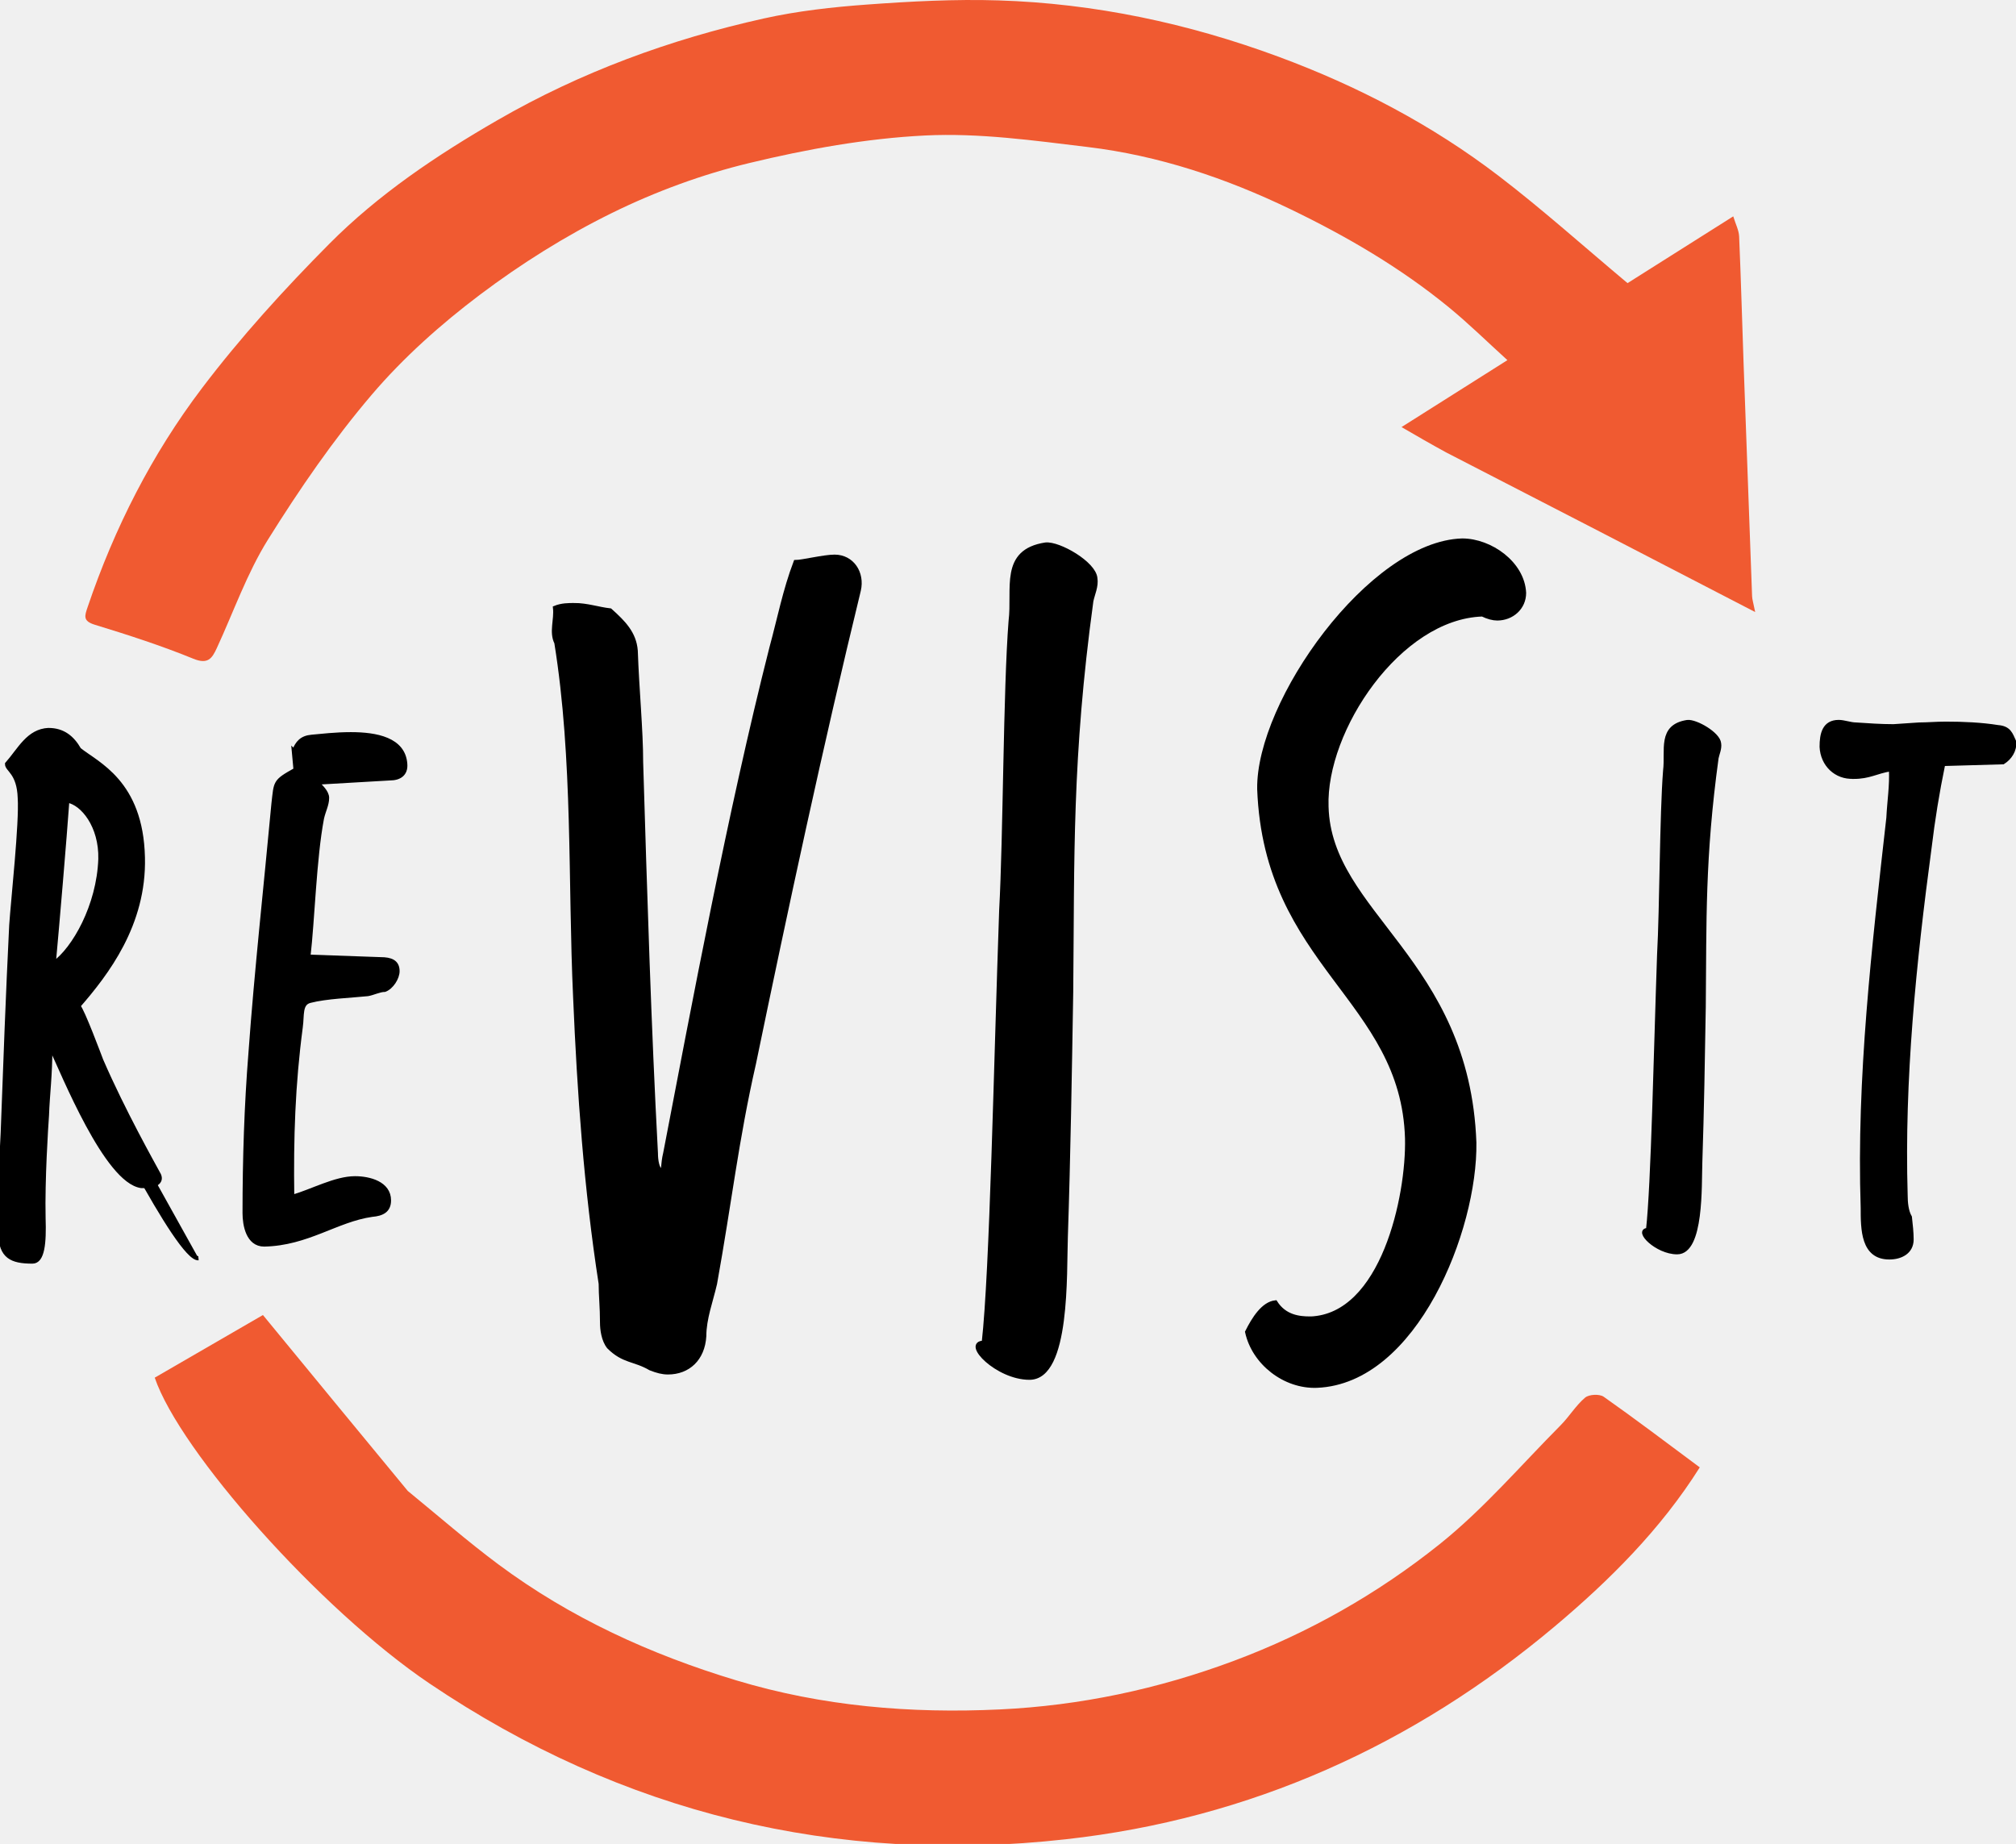
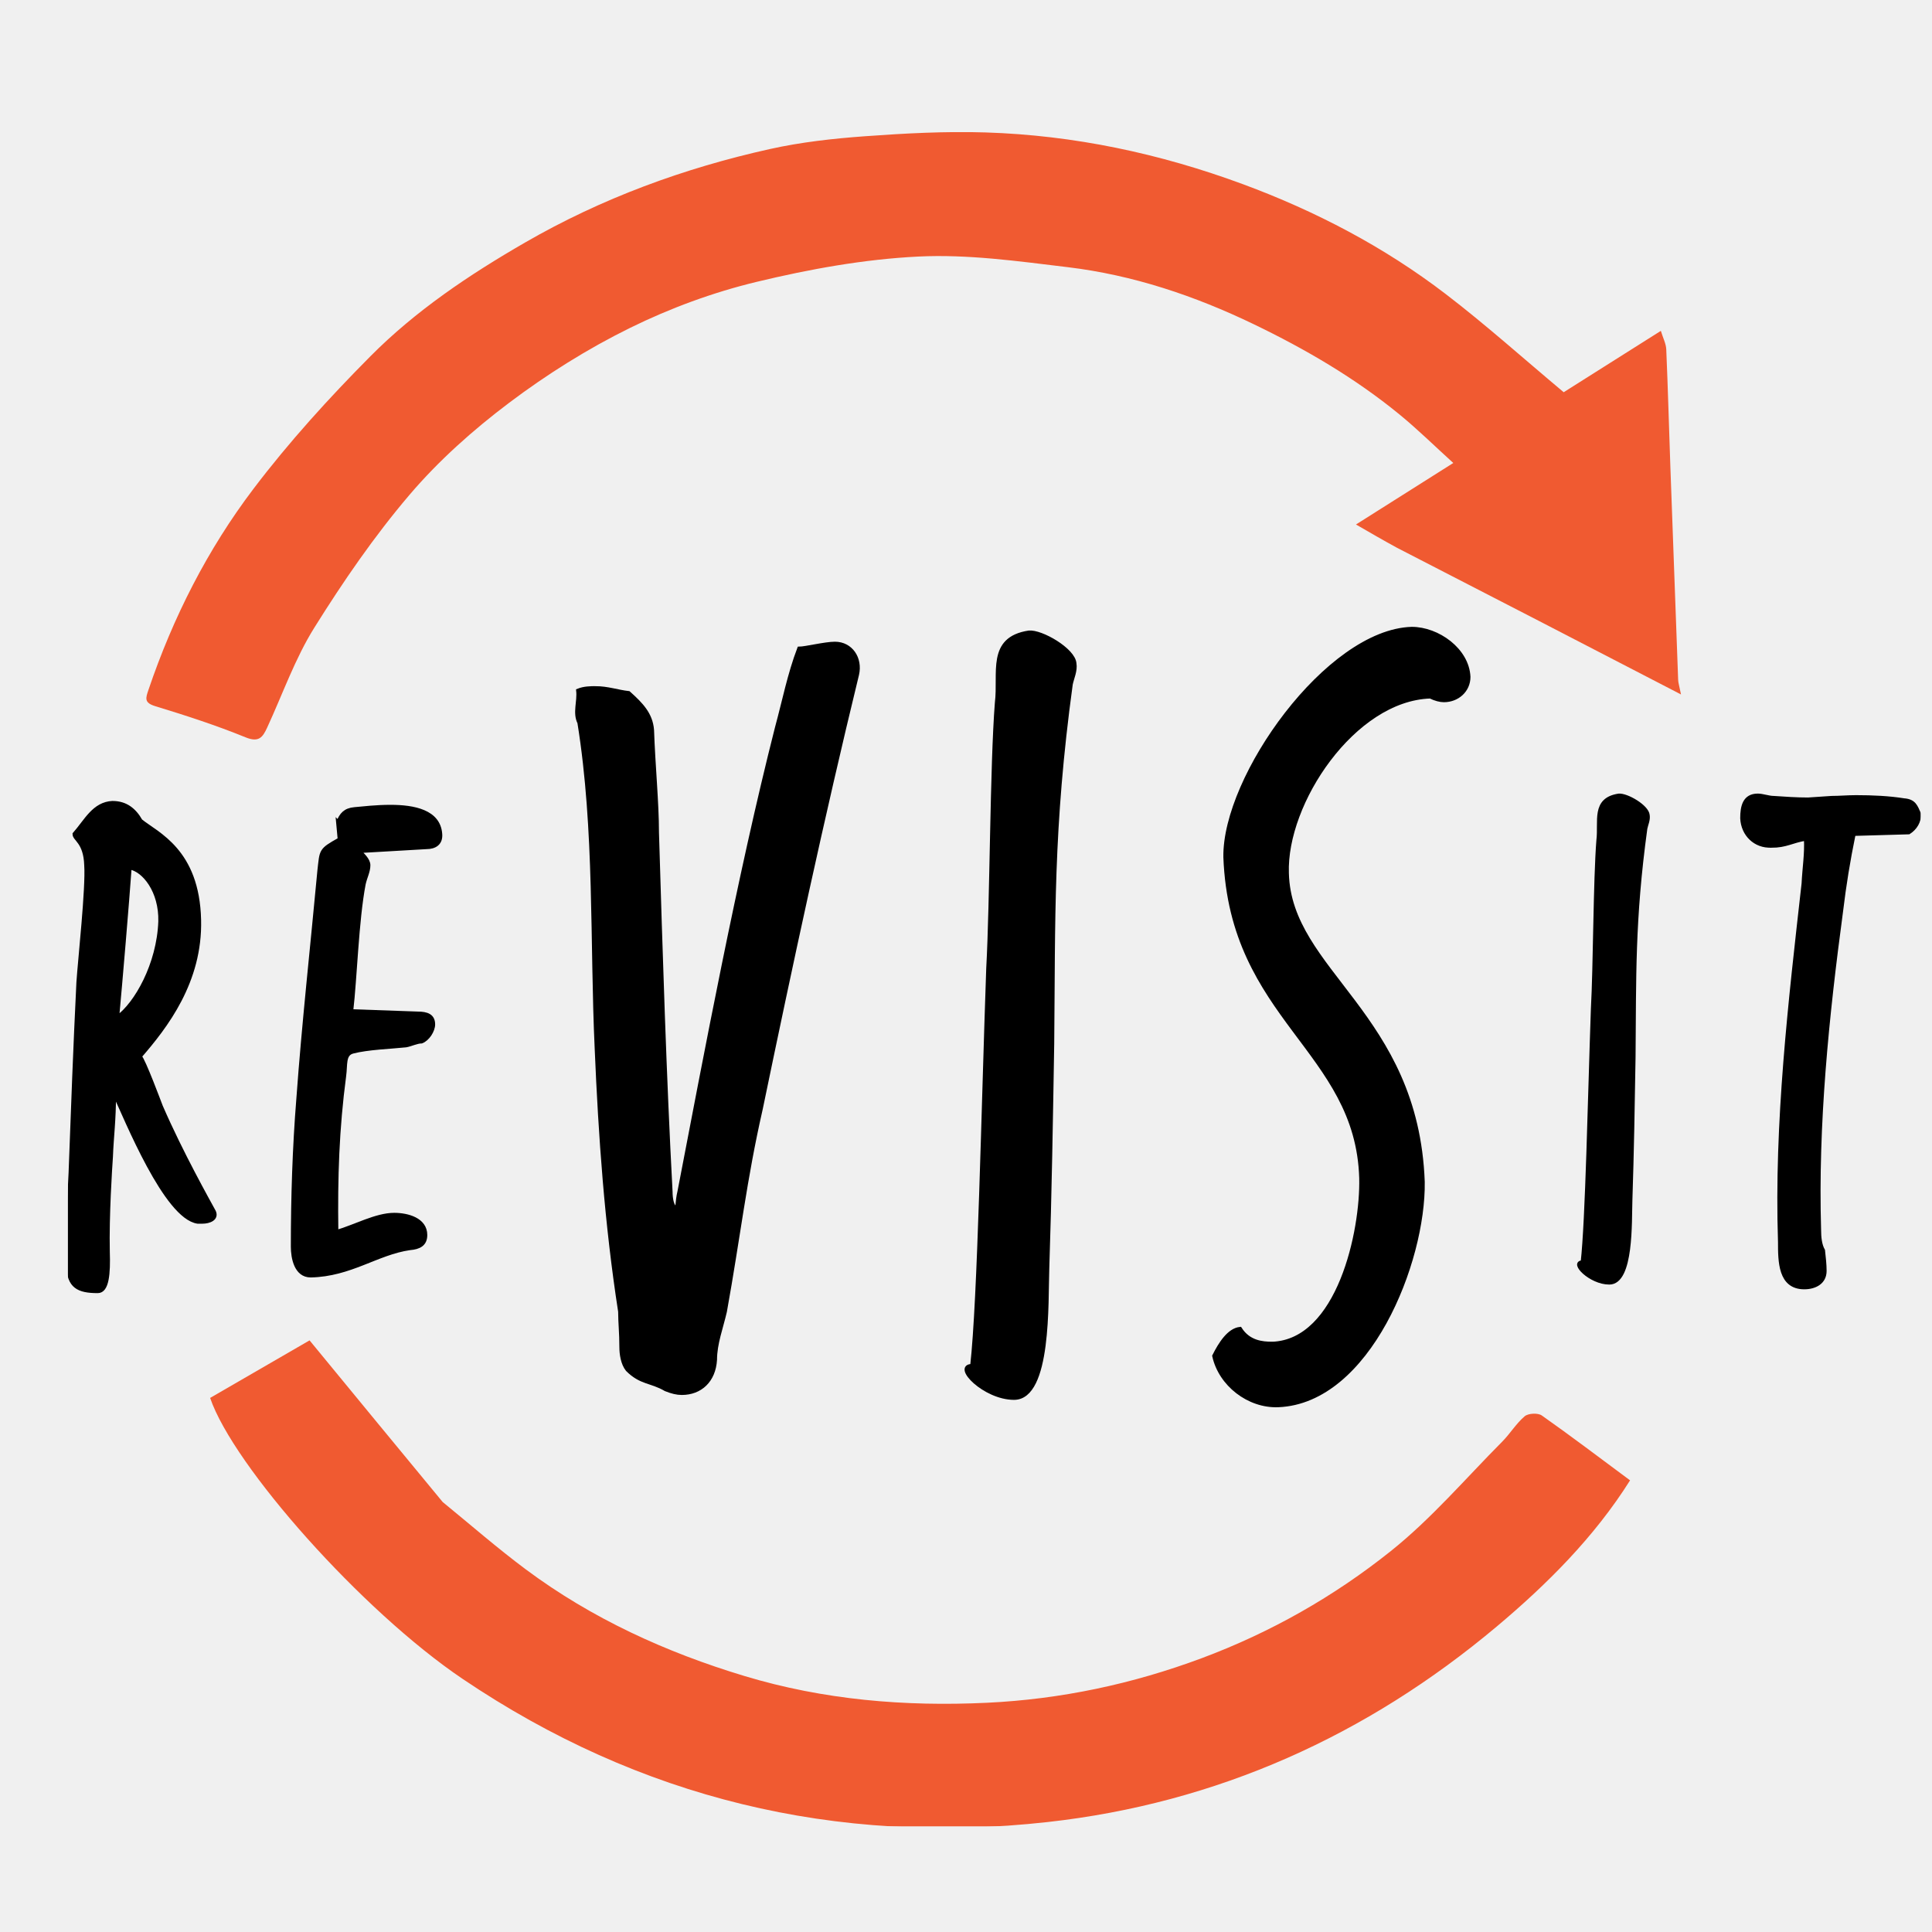
- <svg xmlns="http://www.w3.org/2000/svg" width="481" height="440" viewBox="0 0 481 440" fill="none">
-   <style>
-     #favicon__letters{
-         fill:black;
-         stroke:black;
- 
-     }
-     @media (prefers-color-scheme: dark){
-         #favicon__letters{
-             fill:white;
-             stroke:white;
-         }
-     }
- </style>
-   <g clip-path="url(#clip0_43_2)">
-     <path d="M345.034 107.955C341.461 106.009 338.256 104.152 334.391 101.912C342.842 96.569 350.869 91.494 359.656 85.938C354.852 81.582 350.432 77.219 345.647 73.304C334.092 63.851 321.298 56.384 307.855 49.903C292.482 42.491 276.478 37.123 259.559 35.086C246.678 33.534 233.613 31.692 220.746 32.329C206.667 33.026 192.521 35.594 178.78 38.904C167.514 41.617 156.361 45.725 145.96 50.844C134.935 56.27 124.334 62.928 114.513 70.329C105.185 77.359 96.253 85.32 88.694 94.191C79.535 104.94 71.448 116.73 63.955 128.731C58.925 136.788 55.736 145.993 51.715 154.681C50.59 157.112 49.602 158.607 46.136 157.191C38.481 154.065 30.575 151.509 22.659 149.09C19.716 148.191 20.186 146.992 20.921 144.822C27.299 126.003 36.238 108.39 48.179 92.638C57.401 80.473 67.77 69.061 78.538 58.216C90.304 46.364 104.198 37.045 118.682 28.682C138.565 17.202 159.872 9.384 182.195 4.416C190.291 2.614 198.642 1.685 206.93 1.083C217.327 0.327 227.796 -0.231 238.203 0.095C261.194 0.815 283.502 5.567 305.055 13.54C323.91 20.515 341.646 29.788 357.627 42.016C368.068 50.006 377.877 58.822 388.318 67.561C396.11 62.638 404.579 57.287 413.539 51.626C414.101 53.478 414.879 54.939 414.943 56.431C415.38 66.519 415.646 76.614 416.004 86.705C416.662 105.23 417.34 123.754 418.033 142.278C418.061 143.034 418.318 143.781 418.772 146.05C393.754 133.091 369.577 120.567 345.034 107.955Z" fill="#F05A31" />
-     <path d="M97.291 355.769C104.654 361.79 111.563 367.826 118.899 373.287C136.061 386.063 155.255 394.807 175.675 400.971C196.213 407.171 217.288 408.921 238.578 407.907C257.734 406.995 276.316 403.059 294.358 396.324C312.251 389.644 328.7 380.294 343.461 368.493C353.947 360.11 362.817 349.696 372.336 340.117C374.412 338.028 375.971 335.385 378.195 333.501C379.121 332.717 381.628 332.592 382.625 333.293C390.198 338.621 397.575 344.228 405.549 350.146C396.249 364.928 383.968 377.151 370.948 388.094C337.235 416.428 298.302 434.001 254.309 438.888C199.299 444.998 148.454 432.736 102.508 401.737C76.25 384.021 42.908 346.342 36.919 328.74C45.771 323.615 54.694 318.448 62.733 313.794C74.22 327.77 85.625 341.647 97.291 355.769Z" fill="#F05A31" />
-     <path d="M395.863 227.793C396.473 216.773 396.473 194.323 397.293 183.923C397.903 179.023 395.863 173.313 402.603 172.293C404.643 172.093 409.953 175.153 410.153 177.393C410.353 178.613 409.743 179.843 409.543 180.863C406.273 204.733 406.683 219.633 406.483 240.243C406.283 252.483 406.073 265.133 405.663 277.383C405.463 282.893 406.073 298.813 400.153 298.813C395.253 298.813 390.153 293.513 393.213 293.513C394.433 282.693 395.053 250.863 395.863 227.803V227.793Z" id="favicon__letters" />
-     <path d="M442.183 185.343C438.103 185.543 434.833 182.483 434.633 178.203C434.633 175.143 435.243 172.283 438.713 172.283C439.933 172.283 441.573 172.893 442.793 172.893C445.853 173.093 448.713 173.303 451.773 173.303L457.893 172.893C459.933 172.893 461.973 172.693 464.223 172.693C468.513 172.693 472.793 172.893 476.673 173.513C479.323 173.713 479.733 175.143 480.553 176.983C480.753 179.023 479.533 180.863 477.903 181.883L463.623 182.293C462.193 189.233 461.173 195.553 460.363 202.293C456.693 229.633 453.833 257.593 454.653 285.143C454.653 286.983 454.853 289.023 455.673 290.443C455.873 292.283 456.083 294.113 456.083 295.753C456.083 298.813 453.433 300.043 450.773 300.043C444.443 300.043 444.443 293.313 444.443 288.213C443.423 257.193 447.093 225.973 450.563 195.163C450.763 191.083 451.383 187.413 451.173 183.533C447.503 184.143 446.073 185.373 442.193 185.373L442.183 185.343Z" id="favicon__letters" />
-     <path d="M136.923 144.383C140.133 144.383 142.693 145.343 145.583 145.663C148.793 148.553 151.353 151.113 151.673 155.283C151.993 164.583 152.953 174.203 152.953 181.893C153.913 213.633 154.873 245.063 156.483 275.203C156.483 276.803 156.803 279.053 157.763 279.373C158.403 279.693 158.083 277.773 158.723 275.203C165.453 240.253 174.113 193.753 184.053 154.643C185.973 147.593 187.263 140.853 189.823 134.123C191.423 134.123 196.553 132.843 199.123 132.843C203.293 132.843 205.853 136.693 204.893 140.863C195.913 177.733 187.583 216.533 179.883 253.733C175.713 272.013 174.113 286.763 170.583 306.323C169.623 310.493 168.023 314.663 168.023 318.823C167.703 324.273 164.173 327.483 159.363 327.483C158.083 327.483 156.803 327.163 155.193 326.523C151.343 324.273 148.783 324.923 145.253 321.393C143.973 319.793 143.653 317.223 143.653 315.623C143.653 311.773 143.333 309.213 143.333 306.323C139.803 283.553 138.203 260.793 137.243 238.023C135.963 210.443 137.243 181.273 132.753 153.373C131.473 150.803 132.753 147.923 132.433 145.033C134.033 144.393 135.643 144.393 136.923 144.393V144.383Z" id="favicon__letters" />
-     <path d="M238.893 217.163C239.853 199.853 239.853 164.573 241.133 148.223C242.093 140.523 238.893 131.553 249.473 129.943C252.683 129.623 261.013 134.433 261.333 137.963C261.653 139.883 260.693 141.813 260.373 143.413C255.243 180.933 255.883 204.333 255.563 236.723C255.243 255.963 254.923 275.843 254.283 295.083C253.963 303.743 254.923 328.753 245.623 328.753C237.923 328.753 229.913 320.413 234.723 320.413C236.643 303.423 237.613 253.393 238.893 217.163Z" id="favicon__letters" />
-     <path d="M312.633 314.643C329.953 314.003 336.043 285.463 335.723 271.673C334.763 238.323 302.053 230.313 300.453 188.303C300.133 167.463 327.063 129.623 348.873 128.983C355.603 128.983 363.303 134.433 363.623 141.483C363.623 145.013 360.733 147.573 357.213 147.573C356.253 147.573 354.973 147.253 353.683 146.613C333.803 147.253 315.843 174.193 316.483 192.463C317.123 218.113 350.153 229.013 351.753 272.623C352.073 293.463 337.643 329.703 314.233 330.663C306.533 330.983 299.163 325.213 297.563 317.833C299.163 314.623 301.413 311.103 304.293 310.783C306.543 314.313 310.063 314.633 312.633 314.633V314.643Z" id="favicon__letters" />
-     <path d="M11.593 174.203C15.033 174.203 17.263 176.023 18.883 178.863C23.133 182.303 33.673 186.563 34.083 204.593C34.493 220.603 25.373 232.353 18.683 240.053C19.693 241.063 23.753 252.003 24.153 253.023C29.423 265.183 36.513 277.743 37.933 280.373C38.743 282.193 36.713 283.003 34.893 283.003H33.683C25.373 281.783 15.243 256.463 12.003 249.573C12.003 256.863 11.393 260.713 11.193 266.183C10.993 269.023 10.183 281.383 10.383 290.703C10.583 296.583 10.183 301.033 7.753 301.033C2.683 301.033 0.253 299.813 0.053 294.343C-0.147 286.233 0.253 278.133 0.663 270.233C1.273 253.613 1.883 237.203 2.693 220.793C3.103 214.713 5.123 196.273 4.723 190.403C4.523 184.323 1.683 183.713 1.683 182.303C4.723 178.863 6.753 174.403 11.613 174.193L11.593 174.203ZM23.953 205.003C24.153 197.103 19.703 191.633 16.053 191.023C15.443 199.733 13.623 221.213 12.813 229.923C17.673 226.473 23.553 216.143 23.953 205.003Z" id="favicon__letters" />
-     <path d="M70.143 179.263C70.953 177.233 71.963 176.023 74.393 175.813C76.623 175.613 80.063 175.203 83.713 175.203C89.793 175.203 96.273 176.423 96.683 182.293C96.883 184.723 95.263 185.733 93.033 185.733L75.603 186.743C76.413 187.553 78.033 188.973 78.033 190.393C78.033 192.013 77.223 193.433 76.813 195.253C74.993 204.773 74.583 219.773 73.573 228.283L90.793 228.893C93.223 228.893 94.843 229.503 94.843 231.733C94.843 233.353 93.423 235.583 91.803 236.193C90.583 236.193 88.963 237.003 87.753 237.203C83.903 237.613 77.823 237.813 73.973 238.823C71.543 239.433 72.153 242.263 71.743 245.103C69.923 258.883 69.513 271.443 69.713 285.623C74.573 284.203 80.043 281.163 84.703 281.163C88.143 281.163 92.803 282.383 92.803 286.433C92.803 288.863 91.183 289.673 88.753 289.873C80.243 291.093 73.353 296.763 63.023 296.963C59.173 296.963 58.363 292.303 58.363 289.463C58.363 276.703 58.773 263.733 59.783 251.173C61.203 231.523 63.433 211.463 65.253 191.803C65.863 186.533 65.453 186.533 70.523 183.693L70.113 179.233L70.143 179.263Z" id="favicon__letters" />
-     <path d="M13.093 238.683C13.093 238.683 24.123 263.763 32.493 279.013C38.793 290.473 44.983 300.453 47.353 300.243" id="favicon__letters" />
-     <path d="M13.093 238.683C13.093 238.683 24.123 263.763 32.493 279.013C38.793 290.473 44.983 300.453 47.353 300.243" id="favicon_letters" stroke-width="10" stroke-linecap="round" stroke-linejoin="round" />
+ <svg xmlns="http://www.w3.org/2000/svg" width="512" height="512" viewBox="0 0 512 512" fill="none">
+   <mask id="mask0_36_54" style="mask-type:luminance" maskUnits="userSpaceOnUse" x="18" y="35" width="492" height="449">
+     <path d="M509.006 35H18V484H509.006V35Z" fill="white" />
+   </mask>
+   <g mask="url(#mask0_36_54)">
+     <path d="M370.211 145.163C366.564 143.177 363.292 141.282 359.347 138.997C367.974 133.544 376.168 128.365 385.138 122.696C380.234 118.251 375.722 113.799 370.837 109.803C359.042 100.157 345.982 92.537 332.259 85.923C316.566 78.36 300.229 72.882 282.958 70.803C269.809 69.22 256.473 67.34 243.338 67.99C228.966 68.701 214.526 71.322 200.499 74.7C188.999 77.469 177.614 81.66 166.996 86.884C155.742 92.421 144.92 99.215 134.895 106.768C125.373 113.942 116.255 122.065 108.539 131.117C99.189 142.086 90.934 154.118 83.285 166.364C78.15 174.586 74.895 183.979 70.79 192.845C69.642 195.326 68.634 196.851 65.095 195.406C57.281 192.216 49.211 189.608 41.13 187.14C38.126 186.222 38.606 184.999 39.356 182.784C45.866 163.58 54.992 145.607 67.181 129.533C76.595 117.119 87.18 105.474 98.171 94.407C110.183 82.312 124.365 72.802 139.151 64.269C159.447 52.554 181.198 44.576 203.985 39.506C212.249 37.667 220.774 36.72 229.234 36.105C239.848 35.334 250.535 34.764 261.158 35.097C284.627 35.832 307.399 40.68 329.401 48.817C348.648 55.935 366.753 65.397 383.066 77.876C393.725 86.029 403.738 95.025 414.396 103.943C422.35 98.919 430.995 93.459 440.142 87.681C440.715 89.572 441.509 91.062 441.575 92.585C442.021 102.879 442.292 113.181 442.658 123.479C443.33 142.382 444.022 161.285 444.729 180.188C444.758 180.96 445.02 181.722 445.483 184.037C419.945 170.813 395.265 158.033 370.211 145.163Z" fill="#F05A31" />
+     <path d="M117.314 398.046C124.831 404.19 131.884 410.35 139.372 415.923C156.891 428.96 176.485 437.883 197.329 444.173C218.295 450.5 239.808 452.285 261.541 451.251C281.095 450.32 300.064 446.304 318.481 439.431C336.747 432.614 353.538 423.073 368.606 411.03C379.31 402.476 388.364 391.849 398.081 382.074C400.201 379.942 401.792 377.245 404.062 375.323C405.008 374.523 407.567 374.395 408.585 375.11C416.315 380.547 423.846 386.269 431.985 392.308C422.492 407.393 409.955 419.866 396.665 431.032C362.25 459.946 322.507 477.878 277.599 482.865C221.445 489.1 169.542 476.588 122.64 444.954C95.836 426.876 61.801 388.426 55.687 370.464C64.723 365.235 73.832 359.962 82.038 355.213C93.764 369.475 105.406 383.635 117.314 398.046Z" fill="#F05A31" />
+     <path d="M422.098 267.452C422.721 256.207 422.721 233.298 423.558 222.685C424.181 217.685 422.098 211.858 428.978 210.817C431.061 210.613 436.481 213.736 436.686 216.021C436.89 217.266 436.267 218.522 436.063 219.562C432.725 243.921 433.143 259.125 432.939 280.157C432.735 292.647 432.521 305.556 432.102 318.057C431.898 323.679 432.521 339.925 426.478 339.925C421.476 339.925 416.269 334.517 419.393 334.517C420.639 323.475 421.271 290.994 422.098 267.463V267.452Z" fill="black" stroke="black" />
+     <path d="M469.381 224.134C465.217 224.338 461.878 221.216 461.674 216.848C461.674 213.726 462.297 210.807 465.839 210.807C467.085 210.807 468.759 211.429 470.004 211.429C473.128 211.634 476.047 211.848 479.171 211.848L485.418 211.429C487.501 211.429 489.583 211.225 491.88 211.225C496.259 211.225 500.628 211.429 504.589 212.062C507.294 212.266 507.713 213.726 508.55 215.603C508.754 217.685 507.508 219.562 505.844 220.603L491.267 221.022C489.808 228.104 488.766 234.553 487.94 241.431C484.193 269.33 481.274 297.862 482.111 325.976C482.111 327.853 482.315 329.935 483.152 331.384C483.356 333.262 483.571 335.129 483.571 336.803C483.571 339.925 480.865 341.18 478.15 341.18C471.688 341.18 471.688 334.313 471.688 329.108C470.647 297.454 474.394 265.595 477.936 234.155C478.14 229.992 478.773 226.246 478.558 222.287C474.812 222.91 473.352 224.165 469.392 224.165L469.381 224.134Z" fill="black" stroke="black" />
+     <path d="M157.771 182.336C161.048 182.336 163.661 183.316 166.611 183.642C169.888 186.592 172.501 189.204 172.828 193.459C173.155 202.949 174.135 212.766 174.135 220.613C175.115 253.003 176.095 285.076 177.738 315.832C177.738 317.465 178.065 319.761 179.045 320.087C179.698 320.414 179.372 318.455 180.025 315.832C186.895 280.167 195.735 232.716 205.882 192.806C207.842 185.612 209.159 178.734 211.772 171.866C213.405 171.866 218.642 170.56 221.265 170.56C225.522 170.56 228.135 174.489 227.155 178.744C217.988 216.368 209.485 255.962 201.625 293.923C197.368 312.577 195.735 327.629 192.132 347.589C191.152 351.844 189.518 356.099 189.518 360.344C189.192 365.906 185.588 369.181 180.678 369.181C179.372 369.181 178.065 368.855 176.421 368.202C172.491 365.906 169.878 366.569 166.275 362.967C164.968 361.334 164.641 358.712 164.641 357.079C164.641 353.15 164.315 350.538 164.315 347.589C160.711 324.353 159.078 301.127 158.098 277.892C156.791 249.747 158.098 219.981 153.515 191.51C152.208 188.888 153.515 185.949 153.188 183C154.821 182.346 156.465 182.346 157.771 182.346V182.336Z" fill="black" stroke="black" />
+     <path d="M261.862 256.605C262.842 238.941 262.842 202.939 264.149 186.255C265.129 178.397 261.862 169.244 272.663 167.601C275.939 167.274 284.443 172.183 284.769 175.785C285.096 177.744 284.116 179.714 283.789 181.346C278.553 219.634 279.206 243.513 278.879 276.565C278.553 296.199 278.226 316.485 277.573 336.119C277.246 344.956 278.226 370.477 268.732 370.477C260.872 370.477 252.696 361.967 257.606 361.967C259.566 344.629 260.556 293.576 261.862 256.605Z" fill="black" stroke="black" />
+     <path d="M337.137 356.079C354.817 355.426 361.034 326.302 360.707 312.23C359.727 278.198 326.337 270.024 324.704 227.155C324.377 205.888 351.867 167.274 374.131 166.621C381.001 166.621 388.861 172.183 389.188 179.377C389.188 182.979 386.238 185.592 382.644 185.592C381.664 185.592 380.358 185.265 379.041 184.612C358.747 185.265 340.414 212.756 341.067 231.4C341.72 257.574 375.437 268.697 377.071 313.199C377.397 334.466 362.667 371.447 338.77 372.427C330.91 372.753 323.387 366.865 321.753 359.334C323.387 356.059 325.684 352.467 328.623 352.14C330.92 355.742 334.513 356.069 337.137 356.069V356.079Z" fill="black" stroke="black" />
+     <path d="M29.834 212.766C33.346 212.766 35.622 214.624 37.276 217.522C41.614 221.032 52.374 225.379 52.792 243.778C53.211 260.115 43.901 272.106 37.072 279.963C38.103 280.994 42.247 292.158 42.656 293.199C48.035 305.607 55.273 318.424 56.722 321.108C57.549 322.965 55.477 323.792 53.619 323.792H52.384C43.901 322.547 33.56 296.709 30.253 289.678C30.253 297.117 29.63 301.046 29.426 306.628C29.222 309.526 28.395 322.139 28.599 331.649C28.803 337.65 28.395 342.191 25.914 342.191C20.739 342.191 18.258 340.946 18.054 335.364C17.85 327.088 18.258 318.822 18.677 310.761C19.3 293.801 19.922 277.055 20.749 260.309C21.168 254.105 23.23 235.288 22.821 229.298C22.617 223.093 19.718 222.471 19.718 221.032C22.821 217.522 24.894 212.97 29.855 212.756L29.834 212.766ZM42.451 244.196C42.656 236.135 38.113 230.553 34.387 229.93C33.764 238.819 31.907 260.738 31.08 269.626C36.041 266.105 42.043 255.564 42.451 244.196Z" fill="black" stroke="black" />
+     <path d="M89.602 217.93C90.429 215.858 91.46 214.624 93.941 214.409C96.217 214.205 99.729 213.787 103.455 213.787C109.661 213.787 116.276 215.032 116.694 221.022C116.898 223.501 115.245 224.532 112.968 224.532L95.176 225.563C96.003 226.389 97.656 227.838 97.656 229.287C97.656 230.941 96.829 232.39 96.411 234.247C94.553 243.962 94.135 259.268 93.104 267.952L110.682 268.575C113.162 268.575 114.816 269.197 114.816 271.473C114.816 273.126 113.367 275.402 111.713 276.024C110.467 276.024 108.814 276.851 107.579 277.055C103.648 277.473 97.442 277.677 93.512 278.708C91.031 279.331 91.654 282.218 91.236 285.117C89.378 299.178 88.959 311.995 89.163 326.465C94.124 325.016 99.708 321.914 104.465 321.914C107.977 321.914 112.734 323.159 112.734 327.292C112.734 329.772 111.08 330.598 108.599 330.802C99.912 332.047 92.879 337.833 82.334 338.037C78.404 338.037 77.577 333.282 77.577 330.384C77.577 317.363 77.996 304.128 79.027 291.311C80.476 271.259 82.753 250.788 84.611 230.726C85.233 225.348 84.815 225.348 89.99 222.45L89.572 217.899L89.602 217.93Z" fill="black" stroke="black" />
  </g>
-   <defs>
-     <clipPath id="clip0_43_2">
-       <rect width="481" height="440" id="favicon__letters" />
-     </clipPath>
-   </defs>
</svg>
